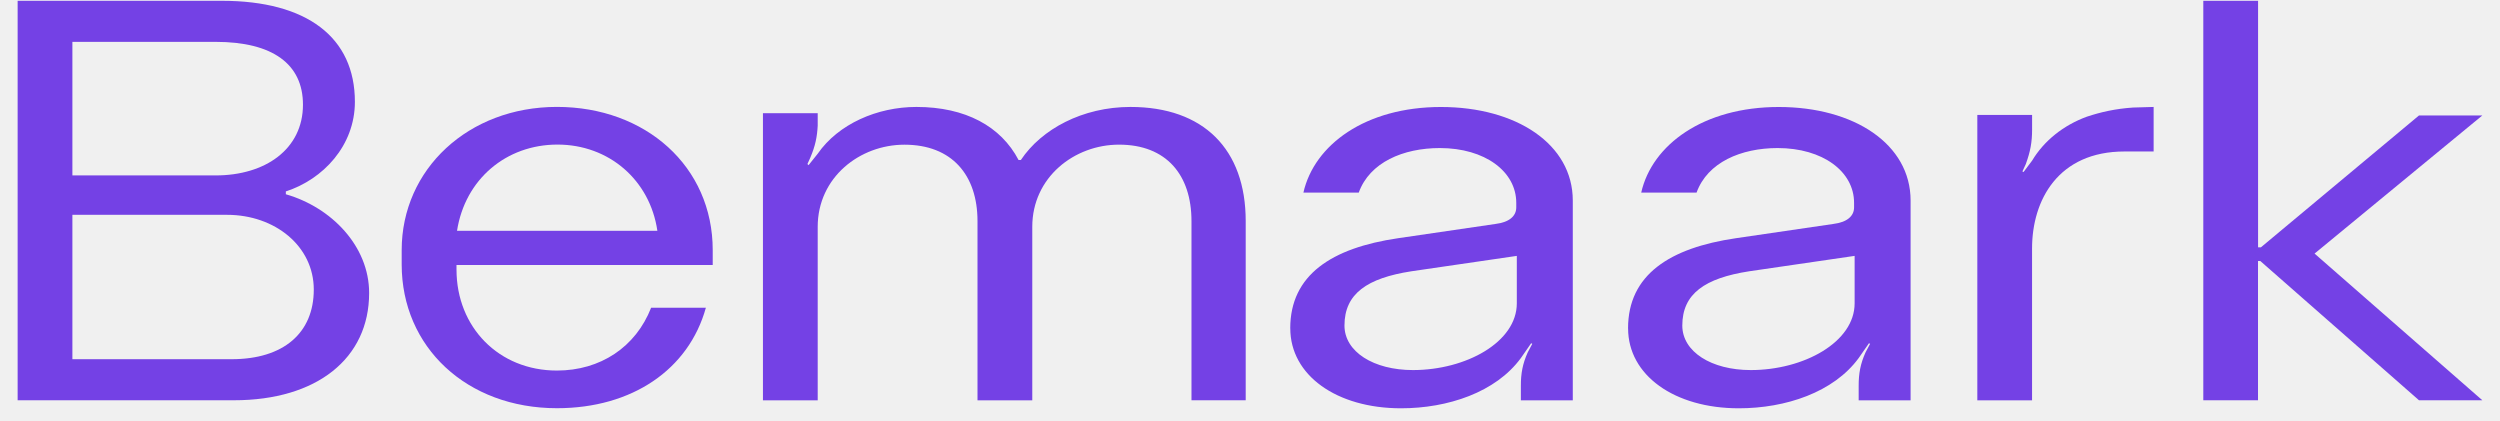
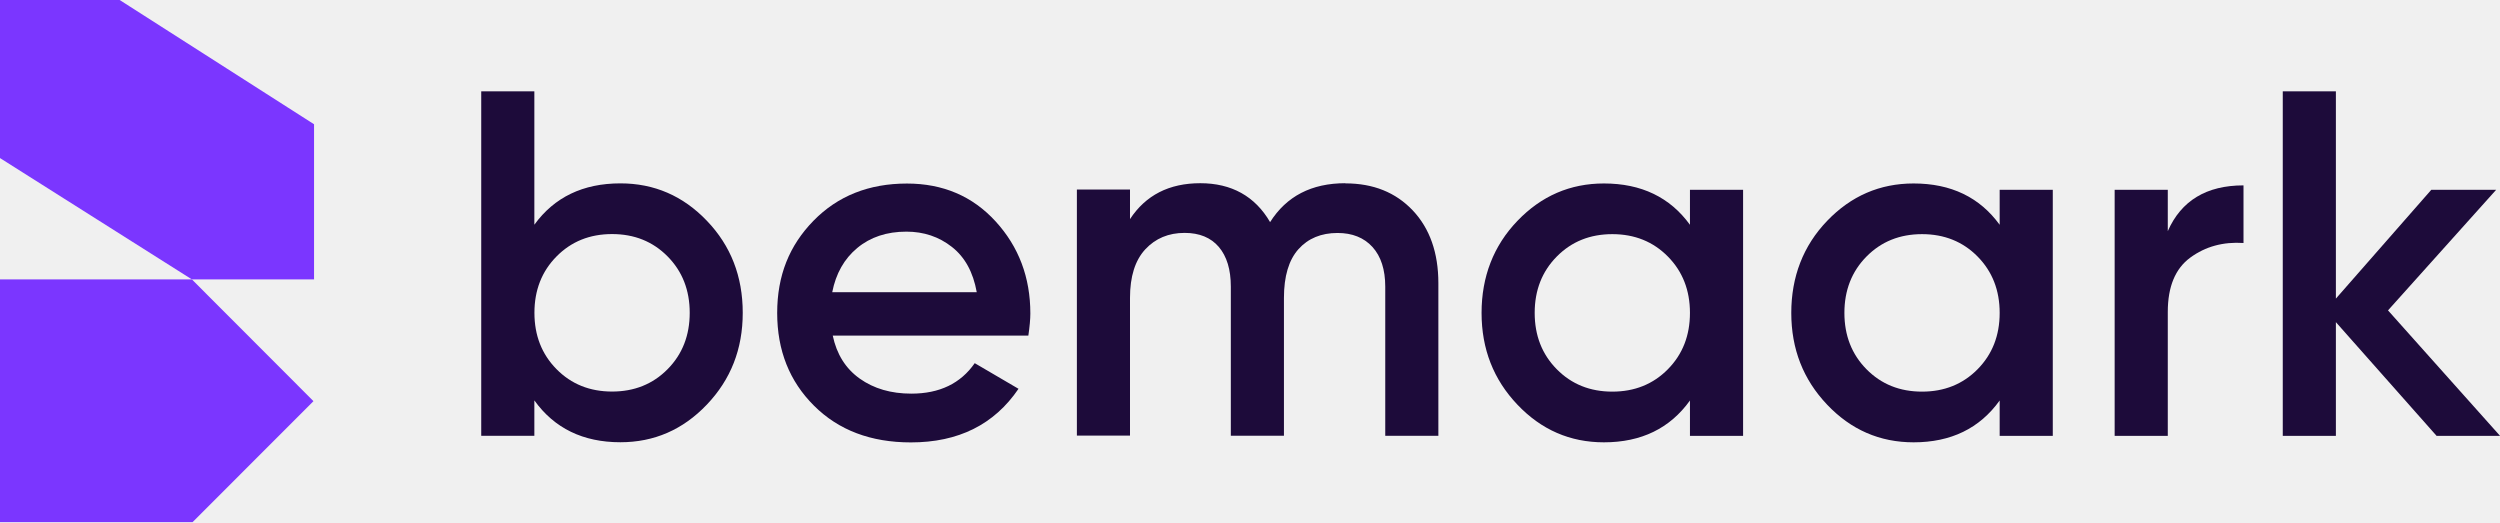
- <svg xmlns="http://www.w3.org/2000/svg" width="113" height="19" viewBox="0 0 113 19" fill="none">
-   <path d="M0.797 18.092V0.036H10.031C13.873 0.036 16.041 1.686 16.041 4.602C16.041 6.588 14.597 8.11 12.92 8.652V8.781C14.984 9.374 16.685 11.128 16.685 13.243C16.685 16.209 14.312 18.092 10.573 18.092H0.797ZM3.272 7.929H9.748C11.991 7.929 13.694 6.743 13.694 4.73C13.694 2.899 12.327 1.892 9.748 1.892H3.272V7.927V7.929ZM3.272 16.236H10.469C12.816 16.236 14.183 15.05 14.183 13.088C14.183 11.126 12.429 9.71 10.263 9.71H3.272V16.236Z" fill="#7441E5" />
-   <path d="M18.156 11.953V11.307C18.156 7.644 21.174 4.832 25.173 4.832C29.173 4.832 32.215 7.515 32.215 11.307V11.978H20.634V12.183C20.634 14.789 22.543 16.749 25.173 16.749C27.134 16.749 28.733 15.692 29.43 13.911H31.905C31.131 16.697 28.578 18.451 25.173 18.451C21.098 18.451 18.156 15.69 18.156 11.951V11.953ZM29.713 10.431C29.377 8.135 27.521 6.535 25.198 6.535C22.875 6.535 21.019 8.108 20.658 10.431H29.713Z" fill="#7441E5" />
-   <path d="M34.485 18.092V5.117H36.96V5.686C36.934 6.177 36.856 6.588 36.624 7.13L36.496 7.414L36.547 7.465L36.96 6.949C37.889 5.608 39.644 4.834 41.422 4.834C43.641 4.834 45.241 5.71 46.039 7.232H46.143C47.072 5.839 48.929 4.834 51.097 4.834C54.399 4.834 56.306 6.743 56.306 9.993V18.092H53.855V9.993C53.855 7.905 52.721 6.538 50.579 6.538C48.566 6.538 46.659 8.009 46.659 10.252V18.094H44.183V9.995C44.183 7.907 43.022 6.54 40.881 6.54C38.867 6.54 36.96 8.011 36.96 10.254V18.096H34.485V18.092Z" fill="#7441E5" />
-   <path d="M58.319 14.842C58.319 12.418 60.202 11.205 63.195 10.767L67.606 10.121C68.226 10.044 68.535 9.761 68.535 9.374V9.168C68.535 7.75 67.117 6.692 65.08 6.692C63.429 6.692 61.907 7.338 61.416 8.705H58.914C59.405 6.54 61.726 4.836 65.131 4.836C68.535 4.836 71.09 6.513 71.09 9.066V18.094H68.743V17.424C68.743 16.882 68.821 16.444 69.053 15.928L69.259 15.541L69.208 15.515L68.743 16.185C67.608 17.734 65.44 18.455 63.325 18.455C60.41 18.455 58.321 16.959 58.321 14.844L58.319 14.842ZM68.56 13.707V11.566L63.788 12.263C61.801 12.573 60.77 13.269 60.77 14.714C60.77 15.9 62.087 16.727 63.865 16.727C66.263 16.727 68.56 15.464 68.56 13.71V13.707Z" fill="#7441E5" />
-   <path d="M73.588 14.842C73.588 12.418 75.471 11.205 78.464 10.767L82.875 10.121C83.495 10.044 83.804 9.761 83.804 9.374V9.168C83.804 7.75 82.386 6.692 80.349 6.692C78.698 6.692 77.176 7.338 76.685 8.705H74.183C74.674 6.54 76.995 4.836 80.4 4.836C83.804 4.836 86.359 6.513 86.359 9.066V18.094H84.012V17.424C84.012 16.882 84.09 16.444 84.322 15.928L84.528 15.541L84.477 15.515L84.012 16.185C82.877 17.734 80.709 18.455 78.594 18.455C75.679 18.455 73.59 16.959 73.59 14.844L73.588 14.842ZM83.829 13.707V11.566L79.057 12.263C77.07 12.573 76.04 13.269 76.04 14.714C76.04 15.9 77.356 16.727 79.135 16.727C81.533 16.727 83.829 15.464 83.829 13.71V13.707Z" fill="#7441E5" />
-   <path d="M89.375 18.092V5.195H91.851V5.841C91.851 6.434 91.773 6.847 91.567 7.414L91.413 7.75L91.463 7.776L91.851 7.261C92.393 6.358 93.269 5.661 94.326 5.274C94.946 5.068 95.616 4.914 96.415 4.861L97.344 4.834V6.847H96.028C93.034 6.847 91.849 9.04 91.849 11.232V18.094H89.373L89.375 18.092Z" fill="#7441E5" />
-   <path d="M99.589 18.092V0.036H102.065V11.179H102.193L109.338 5.219H112.201L104.618 11.462L112.201 18.092H109.338L102.166 11.798H102.062V18.092H99.587H99.589Z" fill="#7441E5" />
+ <svg xmlns="http://www.w3.org/2000/svg" width="158" height="33" viewBox="0 0 158 33" fill="none">
+   <g clip-path="url(#clip0_105_7)">
+     <path d="M19.848 17.658H12.127L0 9.99V0H7.563L19.848 7.853V17.658Z" fill="#7B36FF" />
+     <path d="M12.169 33H0V17.658H12.127L19.811 25.353L12.169 33Z" fill="#7B36FF" />
+     <path d="M39.21 11.589C41.344 11.589 43.168 12.376 44.675 13.954C46.188 15.532 46.941 17.468 46.941 19.769C46.941 22.07 46.182 23.986 44.675 25.569C43.163 27.158 41.339 27.95 39.21 27.95C36.849 27.95 35.036 27.068 33.771 25.305V27.543H30.414V5.774H33.771V14.202C35.036 12.46 36.849 11.589 39.21 11.589ZM35.173 23.332C36.106 24.276 37.276 24.746 38.683 24.746C40.09 24.746 41.26 24.276 42.193 23.332C43.126 22.387 43.59 21.2 43.59 19.769C43.59 18.339 43.126 17.152 42.193 16.207C41.26 15.262 40.09 14.793 38.683 14.793C37.276 14.793 36.106 15.262 35.173 16.207C34.24 17.152 33.776 18.339 33.776 19.769C33.776 21.2 34.24 22.387 35.173 23.332Z" fill="#1D0B3A" />
+     <path d="M52.628 21.205C52.876 22.387 53.445 23.295 54.336 23.928C55.226 24.561 56.312 24.878 57.598 24.878C59.379 24.878 60.713 24.234 61.603 22.952L64.37 24.572C62.836 26.831 60.57 27.96 57.566 27.96C55.042 27.96 52.997 27.189 51.448 25.643C49.893 24.097 49.118 22.144 49.118 19.78C49.118 17.416 49.882 15.516 51.416 13.948C52.95 12.381 54.915 11.6 57.319 11.6C59.595 11.6 61.466 12.397 62.926 13.996C64.386 15.595 65.118 17.532 65.118 19.812C65.118 20.165 65.076 20.63 64.992 21.21H52.628V21.205ZM52.596 18.466H61.73C61.503 17.199 60.981 16.249 60.159 15.605C59.342 14.962 58.383 14.64 57.287 14.64C56.043 14.64 55.01 14.983 54.183 15.669C53.355 16.355 52.828 17.289 52.596 18.471V18.466Z" fill="#1D0B3A" />
+     <path d="M85.029 11.589C86.789 11.589 88.207 12.159 89.287 13.299C90.362 14.439 90.905 15.975 90.905 17.901V27.543H87.548V18.117C87.548 17.041 87.279 16.207 86.742 15.611C86.204 15.02 85.466 14.724 84.534 14.724C83.495 14.724 82.673 15.067 82.062 15.748C81.451 16.434 81.145 17.458 81.145 18.83V27.538H77.788V18.112C77.788 17.036 77.535 16.202 77.029 15.605C76.523 15.014 75.801 14.719 74.868 14.719C73.851 14.719 73.024 15.067 72.381 15.758C71.738 16.455 71.416 17.474 71.416 18.825V27.532H68.059V11.98H71.416V13.848C72.412 12.333 73.893 11.579 75.859 11.579C77.825 11.579 79.316 12.397 80.27 14.038C81.303 12.402 82.889 11.579 85.024 11.579L85.029 11.589Z" fill="#1D0B3A" />
+     <path d="M106.805 11.996H110.163V27.548H106.805V25.311C105.541 27.073 103.728 27.955 101.367 27.955C99.232 27.955 97.409 27.163 95.901 25.575C94.389 23.986 93.635 22.055 93.635 19.775C93.635 17.495 94.389 15.532 95.901 13.959C97.414 12.381 99.237 11.595 101.367 11.595C103.728 11.595 105.541 12.465 106.805 14.207V11.996ZM98.389 23.337C99.322 24.282 100.492 24.751 101.899 24.751C103.306 24.751 104.476 24.282 105.409 23.337C106.342 22.392 106.805 21.205 106.805 19.775C106.805 18.345 106.342 17.157 105.409 16.212C104.476 15.268 103.306 14.798 101.899 14.798C100.492 14.798 99.322 15.268 98.389 16.212C97.456 17.157 96.992 18.345 96.992 19.775C96.992 21.205 97.456 22.392 98.389 23.337Z" fill="#1D0B3A" />
+     <path d="M126.379 11.996H129.736V27.548H126.379V25.311C125.114 27.073 123.301 27.955 120.94 27.955C118.806 27.955 116.982 27.163 115.475 25.575C113.963 23.986 113.209 22.055 113.209 19.775C113.209 17.495 113.963 15.532 115.475 13.959C116.988 12.381 118.811 11.595 120.94 11.595C123.301 11.595 125.114 12.465 126.379 14.207V11.996ZM117.963 23.337C118.896 24.282 120.065 24.751 121.473 24.751C122.88 24.751 124.05 24.282 124.983 23.337C125.915 22.392 126.379 21.205 126.379 19.775C126.379 18.345 125.915 17.157 124.983 16.212C124.05 15.268 122.88 14.798 121.473 14.798C120.065 14.798 118.896 15.268 117.963 16.212C117.03 17.157 116.566 18.345 116.566 19.775C116.566 21.205 117.03 22.392 117.963 23.337Z" fill="#1D0B3A" />
+     <path d="M137.004 14.608C137.852 12.682 139.449 11.716 141.789 11.716V15.357C140.503 15.273 139.386 15.579 138.432 16.276C137.478 16.972 137.004 18.118 137.004 19.711V27.548H133.646V11.996H137.004V14.608Z" fill="#1D0B3A" />
+     <path d="M158 27.548H153.994L147.628 20.36V27.548H144.271V5.774H147.628V18.872L153.657 11.996H157.757L150.922 19.616L158.005 27.548H158Z" fill="#1D0B3A" />
+   </g>
+   <defs>
+     <clipPath id="clip0_105_7">
+       <rect width="158" height="33" fill="white" />
+     </clipPath>
+   </defs>
</svg>
